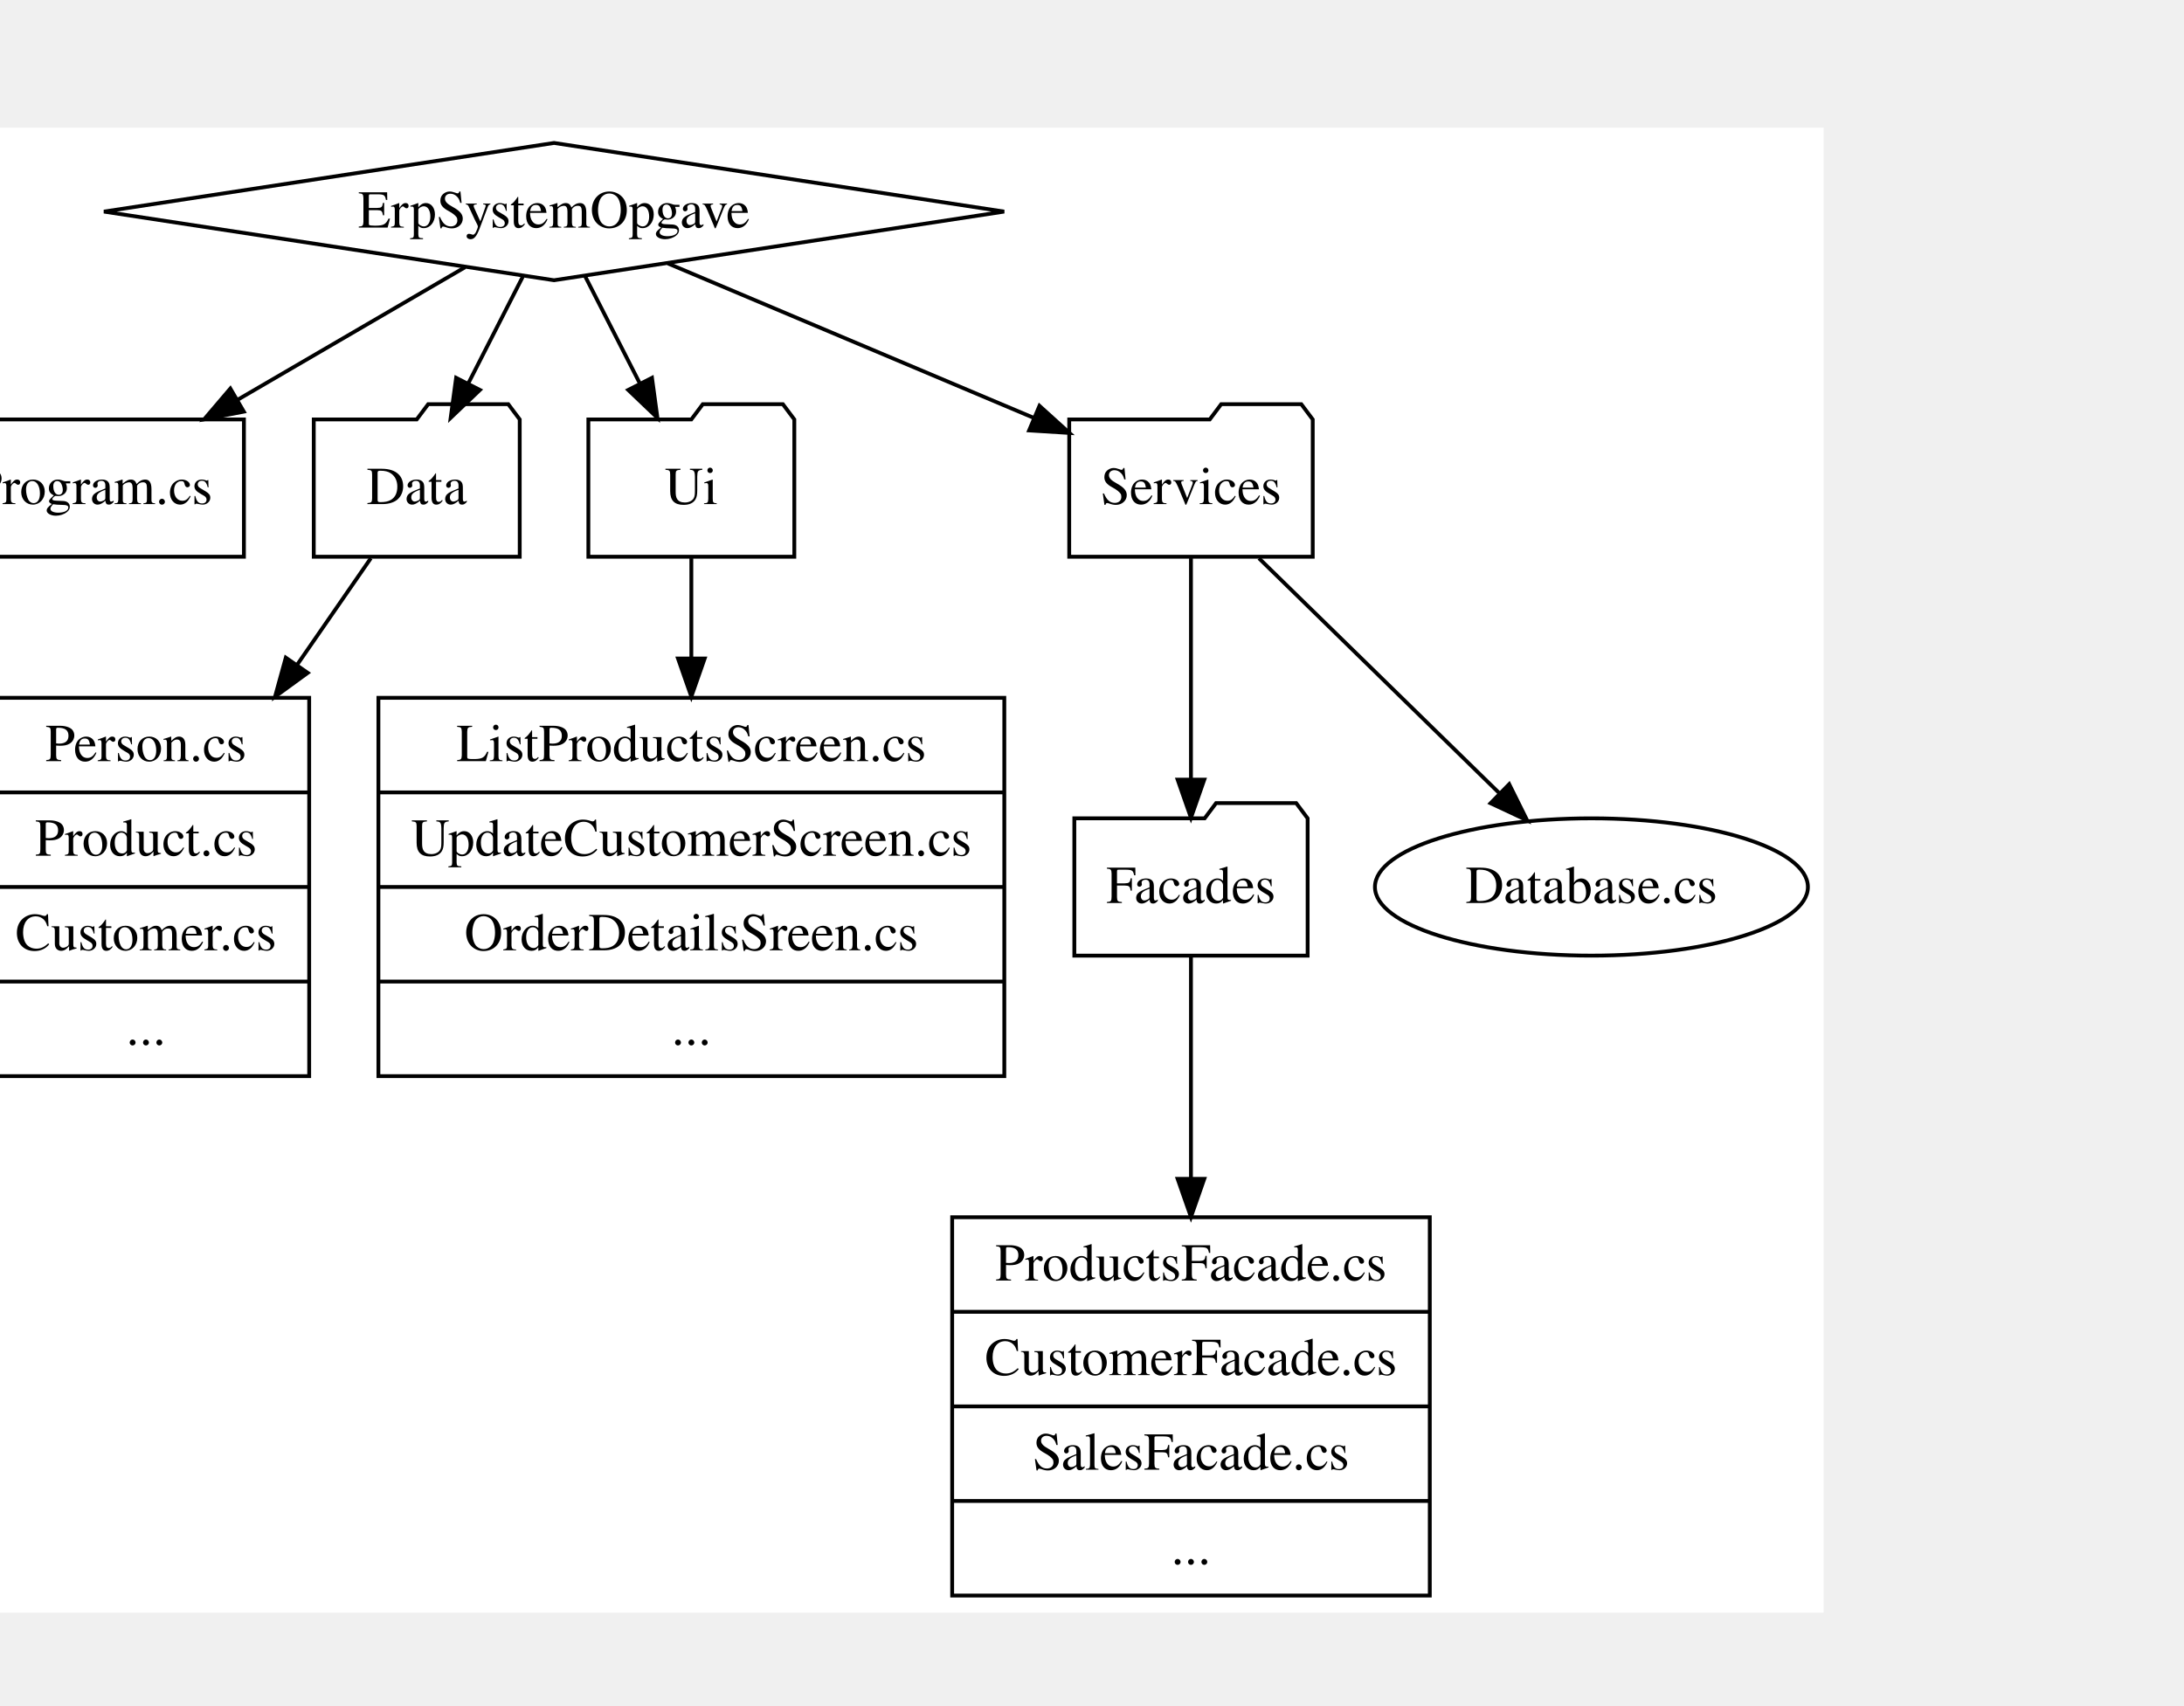
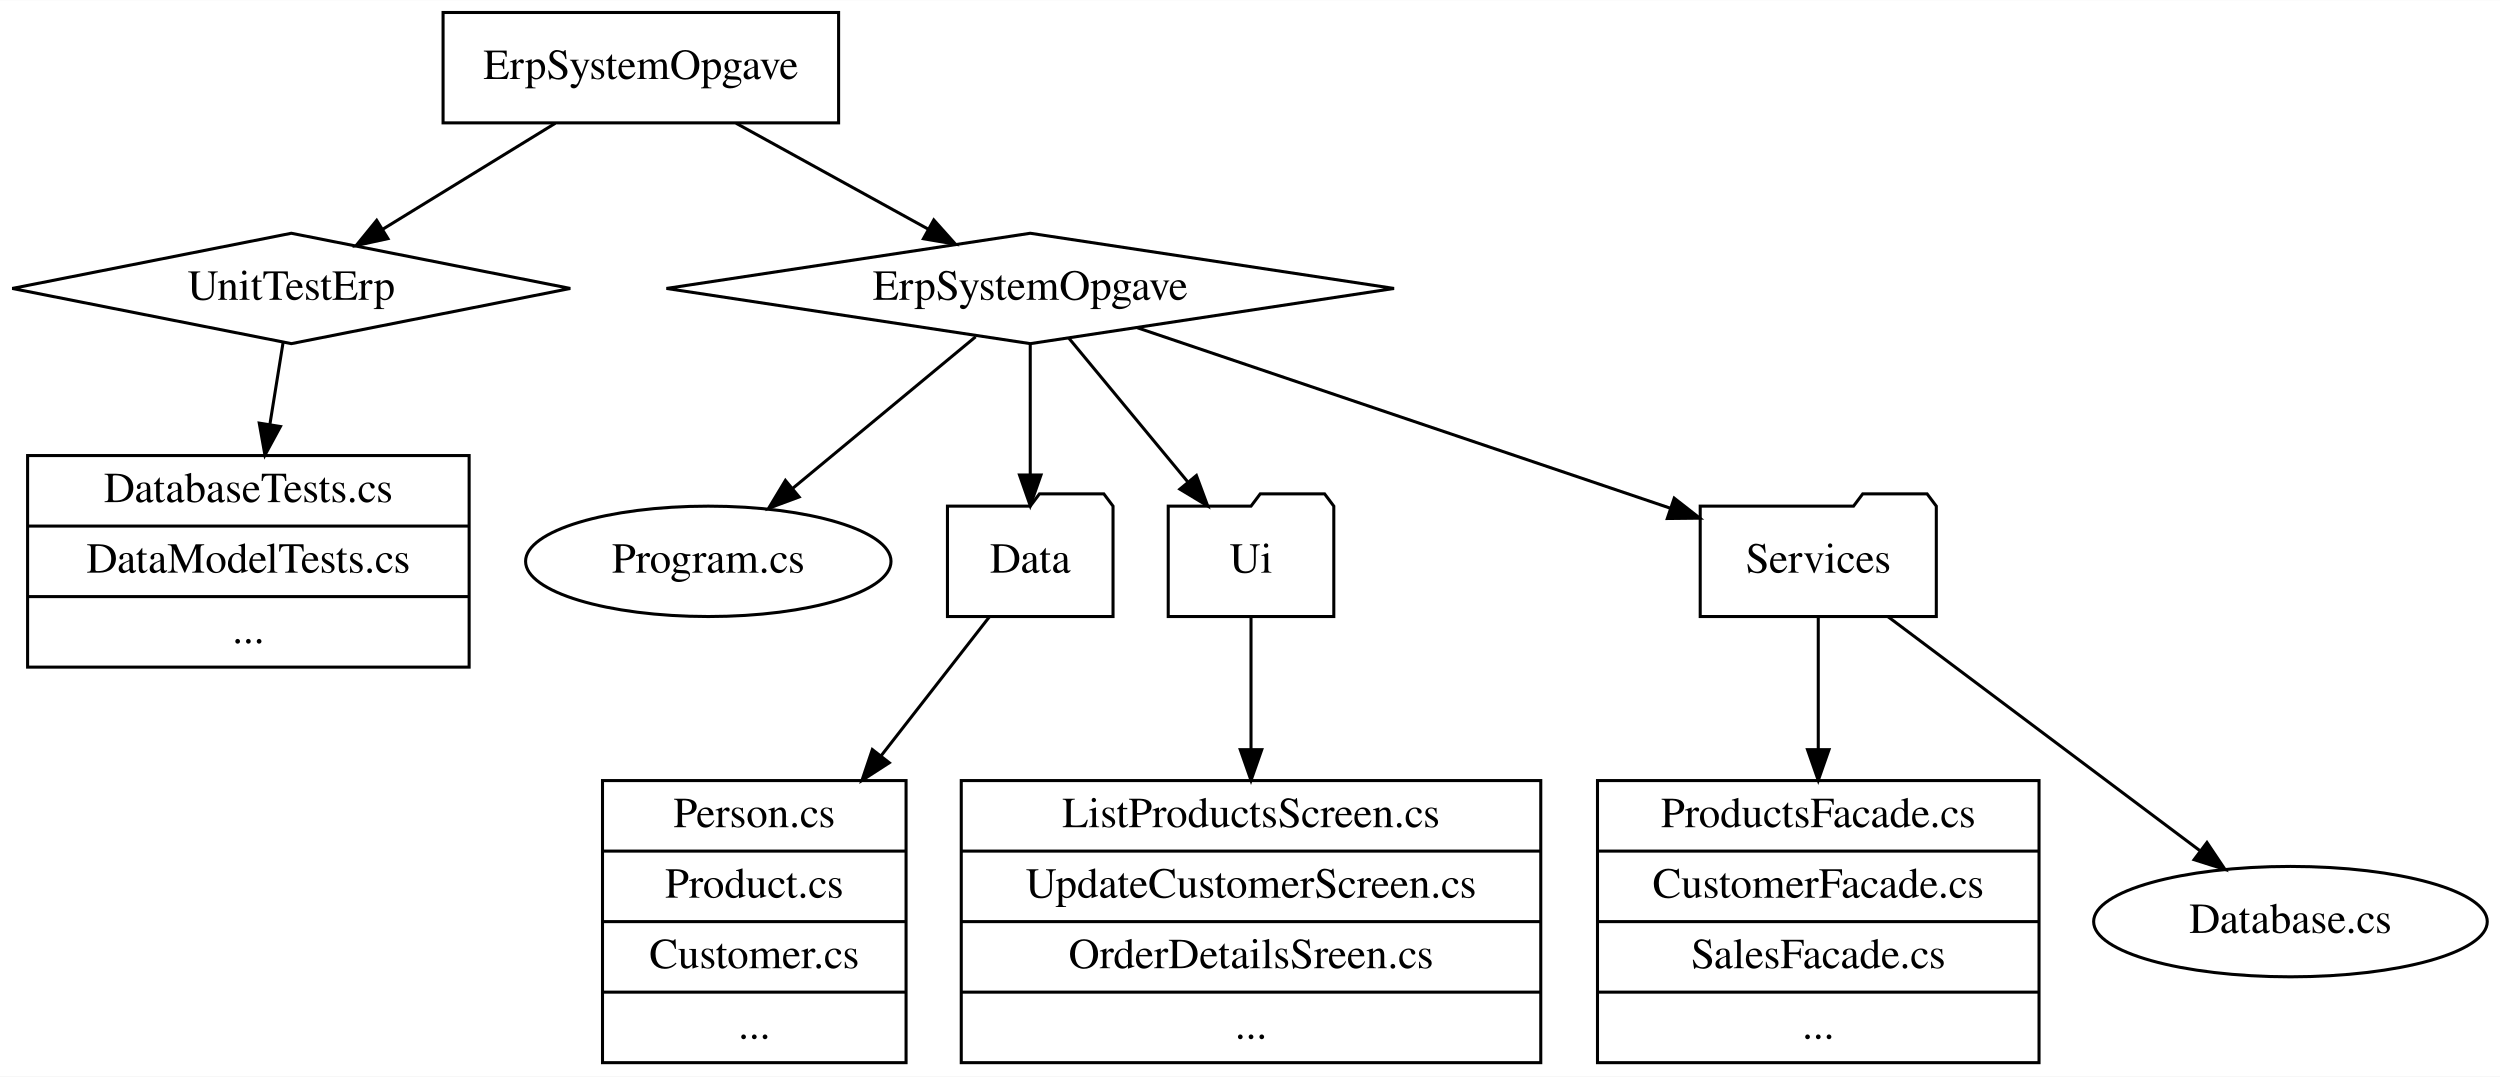
- <svg xmlns="http://www.w3.org/2000/svg" width="498pt" height="389pt" viewBox="0.00 0.00 497.56 389.4">
-   <g id="graph0" class="graph" transform="translate(-13.89318,364.6592) scale(0.8705506)" data-name="">
-     <polygon fill="white" stroke="transparent" points="-4,4 -4,-385.4 493.56,-385.4 493.56,4 -4,4" />
-     <g id="node1" class="node" pointer-events="visible" data-name="root">
-       <polygon fill="none" stroke="black" points="160.68,-381.4 42.67,-363.4 160.68,-345.4 278.7,-363.4 160.68,-381.4" />
-       <text text-anchor="middle" x="160.68" y="-359.2" font-family="Times,serif" font-size="14.00">ErpSystemOpgave</text>
+ <svg xmlns="http://www.w3.org/2000/svg" width="815pt" height="351pt" viewBox="0.00 0.00 815.34 351.00">
+   <g id="graph0" class="graph" transform="scale(1 1) rotate(0) translate(4 347)">
+     <polygon fill="white" stroke="transparent" points="-4,4 -4,-347 811.34,-347 811.34,4 -4,4" />
+     <g id="node1" class="node">
+       <polygon fill="none" stroke="black" points="269.5,-343 140.5,-343 140.5,-307 269.5,-307 269.5,-343" />
+       <text text-anchor="middle" x="205" y="-321.3" font-family="Times,serif" font-size="14.00">ErpSystemOpgave</text>
    </g>
-     <g id="node2" class="node" pointer-events="visible" data-name="main" data-comment="d">
-       <polygon fill="none" stroke="black" points="0,-272.9 0,-308.9 79.37,-308.9 79.37,-272.9 0,-272.9" />
-       <text text-anchor="middle" x="39.68" y="-286.7" font-family="Times,serif" font-size="14.00">Program.cs</text>
+     <g id="node2" class="node">
+       <polygon fill="none" stroke="black" points="91,-271 0,-253 91,-235 181.99,-253 91,-271" />
+       <text text-anchor="middle" x="91" y="-249.3" font-family="Times,serif" font-size="14.00">UnitTestErp</text>
    </g>
-     <g id="node3" class="node" pointer-events="visible" data-name="data" data-comment="d">
-       <polygon fill="none" stroke="black" points="151.68,-308.9 148.68,-312.9 127.68,-312.9 124.68,-308.9 97.68,-308.9 97.68,-272.9 151.68,-272.9 151.68,-308.9" />
-       <text text-anchor="middle" x="124.68" y="-286.7" font-family="Times,serif" font-size="14.00">Data</text>
+     <g id="edge1" class="edge">
+       <path fill="none" stroke="black" d="M177.11,-306.88C160.04,-296.4 138.22,-283 120.82,-272.31" />
+       <polygon fill="black" stroke="black" points="122.52,-269.25 112.16,-267 118.85,-275.21 122.52,-269.25" />
    </g>
-     <g id="edge1" class="edge" data-name="root-&gt;main" data-comment="d">
-       <path fill="none" stroke="black" d="M137.35,-348.81C120.44,-338.95 97.2,-325.41 77.63,-314.01" />
-       <polygon fill="black" stroke="black" points="79.34,-310.95 68.94,-308.94 75.81,-317 79.34,-310.95" />
+     <g id="node4" class="node">
+       <polygon fill="none" stroke="black" points="332,-271 213.35,-253 332,-235 450.64,-253 332,-271" />
+       <text text-anchor="middle" x="332" y="-249.3" font-family="Times,serif" font-size="14.00">ErpSystemOpgave</text>
    </g>
-     <g id="node4" class="node" pointer-events="visible" data-name="ui">
-       <polygon fill="none" stroke="black" points="223.68,-308.9 220.68,-312.9 199.68,-312.9 196.68,-308.9 169.68,-308.9 169.68,-272.9 223.68,-272.9 223.68,-308.9" />
-       <text text-anchor="middle" x="196.68" y="-286.7" font-family="Times,serif" font-size="14.00">Ui</text>
+     <g id="edge3" class="edge">
+       <path fill="none" stroke="black" d="M236.06,-306.88C255.08,-296.39 279.41,-282.99 298.8,-272.3" />
+       <polygon fill="black" stroke="black" points="300.54,-275.34 307.61,-267.44 297.16,-269.21 300.54,-275.34" />
    </g>
-     <g id="node5" class="node" pointer-events="visible" data-name="serv" data-comment="s">
-       <polygon fill="none" stroke="black" points="359.61,-308.9 356.61,-312.9 335.61,-312.9 332.61,-308.9 295.76,-308.9 295.76,-272.9 359.61,-272.9 359.61,-308.9" />
-       <text text-anchor="middle" x="327.68" y="-286.7" font-family="Times,serif" font-size="14.00">Services</text>
+     <g id="node3" class="node">
+       <polygon fill="none" stroke="black" points="5,-129.5 5,-198.5 149,-198.5 149,-129.5 5,-129.5" />
+       <text text-anchor="middle" x="77" y="-183.3" font-family="Times,serif" font-size="14.00">DatabaseTests.cs</text>
+       <polyline fill="none" stroke="black" points="5,-175.5 149,-175.5 " />
+       <text text-anchor="middle" x="77" y="-160.3" font-family="Times,serif" font-size="14.00">DataModelTests.cs</text>
+       <polyline fill="none" stroke="black" points="5,-152.5 149,-152.5 " />
+       <text text-anchor="middle" x="77" y="-137.3" font-family="Times,serif" font-size="14.00">...</text>
    </g>
-     <g id="edge2" class="edge" data-name="root-&gt;data" data-comment="s">
-       <path fill="none" stroke="black" d="M152.52,-346.4C148.28,-338.11 143.01,-327.78 138.19,-318.34" />
-       <polygon fill="black" stroke="black" points="141.24,-316.63 133.58,-309.32 135.01,-319.81 141.24,-316.63" />
+     <g id="edge2" class="edge">
+       <path fill="none" stroke="black" d="M88.3,-235.23C87.07,-227.61 85.56,-218.21 84.04,-208.79" />
+       <polygon fill="black" stroke="black" points="87.46,-207.97 82.41,-198.65 80.55,-209.08 87.46,-207.97" />
    </g>
-     <g id="node7" class="node" pointer-events="visible" data-name="records">
-       <polygon fill="none" stroke="black" points="10.89,-136.7 10.89,-235.9 96.48,-235.9 96.48,-136.7 10.89,-136.7" />
-       <text text-anchor="middle" x="53.68" y="-219.3" font-family="Times,serif" font-size="14.00">Person.cs</text>
-       <polyline fill="none" stroke="black" points="10.89,-211.1 96.48,-211.1 " />
-       <text text-anchor="middle" x="53.68" y="-194.5" font-family="Times,serif" font-size="14.00">Product.cs</text>
-       <polyline fill="none" stroke="black" points="10.89,-186.3 96.48,-186.3 " />
-       <text text-anchor="middle" x="53.68" y="-169.7" font-family="Times,serif" font-size="14.00">Customer.cs</text>
-       <polyline fill="none" stroke="black" points="10.89,-161.5 96.48,-161.5 " />
-       <text text-anchor="middle" x="53.68" y="-144.9" font-family="Times,serif" font-size="14.00">...</text>
+     <g id="node5" class="node">
+       <ellipse fill="none" stroke="black" cx="227" cy="-164" rx="59.59" ry="18" />
+       <text text-anchor="middle" x="227" y="-160.3" font-family="Times,serif" font-size="14.00">Program.cs</text>
    </g>
-     <g id="node6" class="node" pointer-events="visible" data-name="view" data-comment="records">
-       <polygon fill="none" stroke="black" points="358.27,-204.3 355.27,-208.3 334.27,-208.3 331.27,-204.3 297.1,-204.3 297.1,-168.3 358.27,-168.3 358.27,-204.3" />
-       <text text-anchor="middle" x="327.68" y="-182.1" font-family="Times,serif" font-size="14.00">Facades</text>
+     <g id="edge4" class="edge">
+       <path fill="none" stroke="black" d="M314.18,-237.24C297.8,-223.67 273.26,-203.33 254.39,-187.69" />
+       <polygon fill="black" stroke="black" points="256.62,-185 246.68,-181.31 252.15,-190.39 256.62,-185" />
    </g>
-     <g id="node8" class="node" pointer-events="visible" data-name="screens">
-       <polygon fill="none" stroke="black" points="114.63,-136.7 114.63,-235.9 278.74,-235.9 278.74,-136.7 114.63,-136.7" />
-       <text text-anchor="middle" x="196.68" y="-219.3" font-family="Times,serif" font-size="14.00">ListProductsScreen.cs</text>
-       <polyline fill="none" stroke="black" points="114.63,-211.1 278.74,-211.1 " />
-       <text text-anchor="middle" x="196.68" y="-194.5" font-family="Times,serif" font-size="14.00">UpdateCustomerScreen.cs</text>
-       <polyline fill="none" stroke="black" points="114.63,-186.3 278.74,-186.3 " />
-       <text text-anchor="middle" x="196.68" y="-169.7" font-family="Times,serif" font-size="14.00">OrderDetailsSreen.cs</text>
-       <polyline fill="none" stroke="black" points="114.63,-161.5 278.74,-161.5 " />
-       <text text-anchor="middle" x="196.68" y="-144.9" font-family="Times,serif" font-size="14.00">...</text>
+     <g id="node6" class="node">
+       <polygon fill="none" stroke="black" points="359,-182 356,-186 335,-186 332,-182 305,-182 305,-146 359,-146 359,-182" />
+       <text text-anchor="middle" x="332" y="-160.3" font-family="Times,serif" font-size="14.00">Data</text>
    </g>
-     <g id="edge3" class="edge" data-name="root-&gt;ui" data-comment="screens">
-       <path fill="none" stroke="black" d="M168.85,-346.4C173.09,-338.11 178.36,-327.78 183.18,-318.34" />
-       <polygon fill="black" stroke="black" points="186.36,-319.81 187.79,-309.32 180.13,-316.63 186.36,-319.81" />
+     <g id="edge5" class="edge">
+       <path fill="none" stroke="black" d="M332,-234.81C332,-222.66 332,-206.11 332,-192.18" />
+       <polygon fill="black" stroke="black" points="335.5,-192.15 332,-182.15 328.5,-192.15 335.5,-192.15" />
    </g>
-     <g id="node10" class="node" pointer-events="visible" data-name="Database.cs" data-comment="facades">
-       <ellipse fill="none" stroke="black" cx="432.68" cy="-186.3" rx="56.76" ry="18" />
-       <text text-anchor="middle" x="432.68" y="-182.1" font-family="Times,serif" font-size="14.00">Database.cs</text>
+     <g id="node7" class="node">
+       <polygon fill="none" stroke="black" points="431,-182 428,-186 407,-186 404,-182 377,-182 377,-146 431,-146 431,-182" />
+       <text text-anchor="middle" x="404" y="-160.3" font-family="Times,serif" font-size="14.00">Ui</text>
    </g>
-     <g id="edge5" class="edge" data-name="serv-&gt;Database.cs" data-comment="facades">
-       <path fill="none" stroke="black" d="M345.5,-272.5C362.85,-255.54 389.36,-229.63 408.59,-210.84" />
-       <polygon fill="black" stroke="black" points="411.12,-213.26 415.83,-203.77 406.23,-208.26 411.12,-213.26" />
+     <g id="edge7" class="edge">
+       <path fill="none" stroke="black" d="M344.54,-236.85C355.21,-223.95 370.76,-205.16 383.28,-190.03" />
+       <polygon fill="black" stroke="black" points="386.19,-192 389.87,-182.07 380.8,-187.54 386.19,-192" />
    </g>
-     <g id="edge6" class="edge" data-name="serv-&gt;view" data-comment="facades">
-       <path fill="none" stroke="black" d="M327.68,-272.5C327.68,-256.63 327.68,-232.93 327.68,-214.55" />
-       <polygon fill="black" stroke="black" points="331.18,-214.45 327.68,-204.45 324.18,-214.45 331.18,-214.45" />
+     <g id="node8" class="node">
+       <polygon fill="none" stroke="black" points="627.5,-182 624.5,-186 603.5,-186 600.5,-182 550.5,-182 550.5,-146 627.5,-146 627.5,-182" />
+       <text text-anchor="middle" x="589" y="-160.3" font-family="Times,serif" font-size="14.00">Services</text>
    </g>
-     <g id="edge8" class="edge" data-name="data-&gt;records" data-comment="facades">
-       <path fill="none" stroke="black" d="M112.64,-272.5C107.15,-264.56 100.29,-254.65 93.23,-244.44" />
-       <polygon fill="black" stroke="black" points="96.1,-242.45 87.53,-236.21 90.35,-246.43 96.1,-242.45" />
+     <g id="edge9" class="edge">
+       <path fill="none" stroke="black" d="M366.92,-240.18C411.83,-224.98 490.03,-198.5 540.63,-181.37" />
+       <polygon fill="black" stroke="black" points="542.02,-184.6 550.37,-178.08 539.77,-177.97 542.02,-184.6" />
    </g>
-     <g id="edge9" class="edge" data-name="ui-&gt;screens" data-comment="facades">
-       <path fill="none" stroke="black" d="M196.68,-272.5C196.68,-265.03 196.68,-255.82 196.68,-246.26" />
-       <polygon fill="black" stroke="black" points="200.18,-246.21 196.68,-236.21 193.18,-246.21 200.18,-246.21" />
+     <g id="node9" class="node">
+       <polygon fill="none" stroke="black" points="192.5,-0.5 192.5,-92.5 291.5,-92.5 291.5,-0.5 192.5,-0.5" />
+       <text text-anchor="middle" x="242" y="-77.3" font-family="Times,serif" font-size="14.00">Person.cs</text>
+       <polyline fill="none" stroke="black" points="192.5,-69.5 291.5,-69.5 " />
+       <text text-anchor="middle" x="242" y="-54.3" font-family="Times,serif" font-size="14.00">Product.cs</text>
+       <polyline fill="none" stroke="black" points="192.5,-46.5 291.5,-46.5 " />
+       <text text-anchor="middle" x="242" y="-31.3" font-family="Times,serif" font-size="14.00">Customer.cs</text>
+       <polyline fill="none" stroke="black" points="192.5,-23.5 291.5,-23.5 " />
+       <text text-anchor="middle" x="242" y="-8.3" font-family="Times,serif" font-size="14.00">...</text>
    </g>
-     <g id="node9" class="node" pointer-events="visible" data-name="facades">
-       <polygon fill="none" stroke="black" points="265.07,-0.5 265.07,-99.7 390.3,-99.7 390.3,-0.5 265.07,-0.5" />
-       <text text-anchor="middle" x="327.68" y="-83.1" font-family="Times,serif" font-size="14.00">ProductsFacade.cs</text>
-       <polyline fill="none" stroke="black" points="265.07,-74.9 390.3,-74.9 " />
-       <text text-anchor="middle" x="327.68" y="-58.3" font-family="Times,serif" font-size="14.00">CustomerFacade.cs</text>
-       <polyline fill="none" stroke="black" points="265.07,-50.1 390.3,-50.1 " />
-       <text text-anchor="middle" x="327.68" y="-33.5" font-family="Times,serif" font-size="14.00">SalesFacade.cs</text>
-       <polyline fill="none" stroke="black" points="265.07,-25.3 390.3,-25.3 " />
-       <text text-anchor="middle" x="327.68" y="-8.7" font-family="Times,serif" font-size="14.00">...</text>
+     <g id="edge6" class="edge">
+       <path fill="none" stroke="black" d="M318.72,-145.96C309.3,-133.88 296.12,-116.96 283.34,-100.56" />
+       <polygon fill="black" stroke="black" points="286.02,-98.31 277.12,-92.57 280.5,-102.61 286.02,-98.31" />
    </g>
-     <g id="edge4" class="edge" data-name="root-&gt;serv" data-comment="facades">
-       <path fill="none" stroke="black" d="M190.54,-349.8C217.29,-338.5 256.78,-321.83 286.53,-309.28" />
-       <polygon fill="black" stroke="black" points="287.96,-312.47 295.81,-305.36 285.24,-306.02 287.96,-312.47" />
+     <g id="node10" class="node">
+       <polygon fill="none" stroke="black" points="309.5,-0.5 309.5,-92.5 498.5,-92.5 498.5,-0.5 309.5,-0.5" />
+       <text text-anchor="middle" x="404" y="-77.3" font-family="Times,serif" font-size="14.00">ListProductsScreen.cs</text>
+       <polyline fill="none" stroke="black" points="309.5,-69.5 498.5,-69.5 " />
+       <text text-anchor="middle" x="404" y="-54.3" font-family="Times,serif" font-size="14.00">UpdateCustomerScreen.cs</text>
+       <polyline fill="none" stroke="black" points="309.5,-46.5 498.5,-46.5 " />
+       <text text-anchor="middle" x="404" y="-31.3" font-family="Times,serif" font-size="14.00">OrderDetailsSreen.cs</text>
+       <polyline fill="none" stroke="black" points="309.5,-23.5 498.5,-23.5 " />
+       <text text-anchor="middle" x="404" y="-8.3" font-family="Times,serif" font-size="14.00">...</text>
    </g>
-     <g id="edge7" class="edge" data-name="view-&gt;facades" data-comment="facades">
-       <path fill="none" stroke="black" d="M327.68,-168.03C327.68,-153.25 327.68,-131.07 327.68,-109.99" />
-       <polygon fill="black" stroke="black" points="331.18,-109.77 327.68,-99.77 324.18,-109.77 331.18,-109.77" />
+     <g id="edge8" class="edge">
+       <path fill="none" stroke="black" d="M404,-145.96C404,-134.43 404,-118.49 404,-102.8" />
+       <polygon fill="black" stroke="black" points="407.5,-102.57 404,-92.57 400.5,-102.57 407.5,-102.57" />
+     </g>
+     <g id="node11" class="node">
+       <polygon fill="none" stroke="black" points="517,-0.5 517,-92.5 661,-92.5 661,-0.5 517,-0.5" />
+       <text text-anchor="middle" x="589" y="-77.3" font-family="Times,serif" font-size="14.00">ProductsFacade.cs</text>
+       <polyline fill="none" stroke="black" points="517,-69.5 661,-69.5 " />
+       <text text-anchor="middle" x="589" y="-54.3" font-family="Times,serif" font-size="14.00">CustomerFacade.cs</text>
+       <polyline fill="none" stroke="black" points="517,-46.5 661,-46.5 " />
+       <text text-anchor="middle" x="589" y="-31.3" font-family="Times,serif" font-size="14.00">SalesFacade.cs</text>
+       <polyline fill="none" stroke="black" points="517,-23.5 661,-23.5 " />
+       <text text-anchor="middle" x="589" y="-8.3" font-family="Times,serif" font-size="14.00">...</text>
+     </g>
+     <g id="edge10" class="edge">
+       <path fill="none" stroke="black" d="M589,-145.96C589,-134.43 589,-118.49 589,-102.8" />
+       <polygon fill="black" stroke="black" points="592.5,-102.57 589,-92.57 585.5,-102.57 592.5,-102.57" />
+     </g>
+     <g id="node12" class="node">
+       <ellipse fill="none" stroke="black" cx="743" cy="-46.5" rx="64.19" ry="18" />
+       <text text-anchor="middle" x="743" y="-42.8" font-family="Times,serif" font-size="14.00">Database.cs</text>
+     </g>
+     <g id="edge11" class="edge">
+       <path fill="none" stroke="black" d="M611.72,-145.96C638.68,-125.74 683.69,-91.98 713.36,-69.72" />
+       <polygon fill="black" stroke="black" points="715.77,-72.3 721.67,-63.5 711.57,-66.7 715.77,-72.3" />
    </g>
  </g>
</svg>
